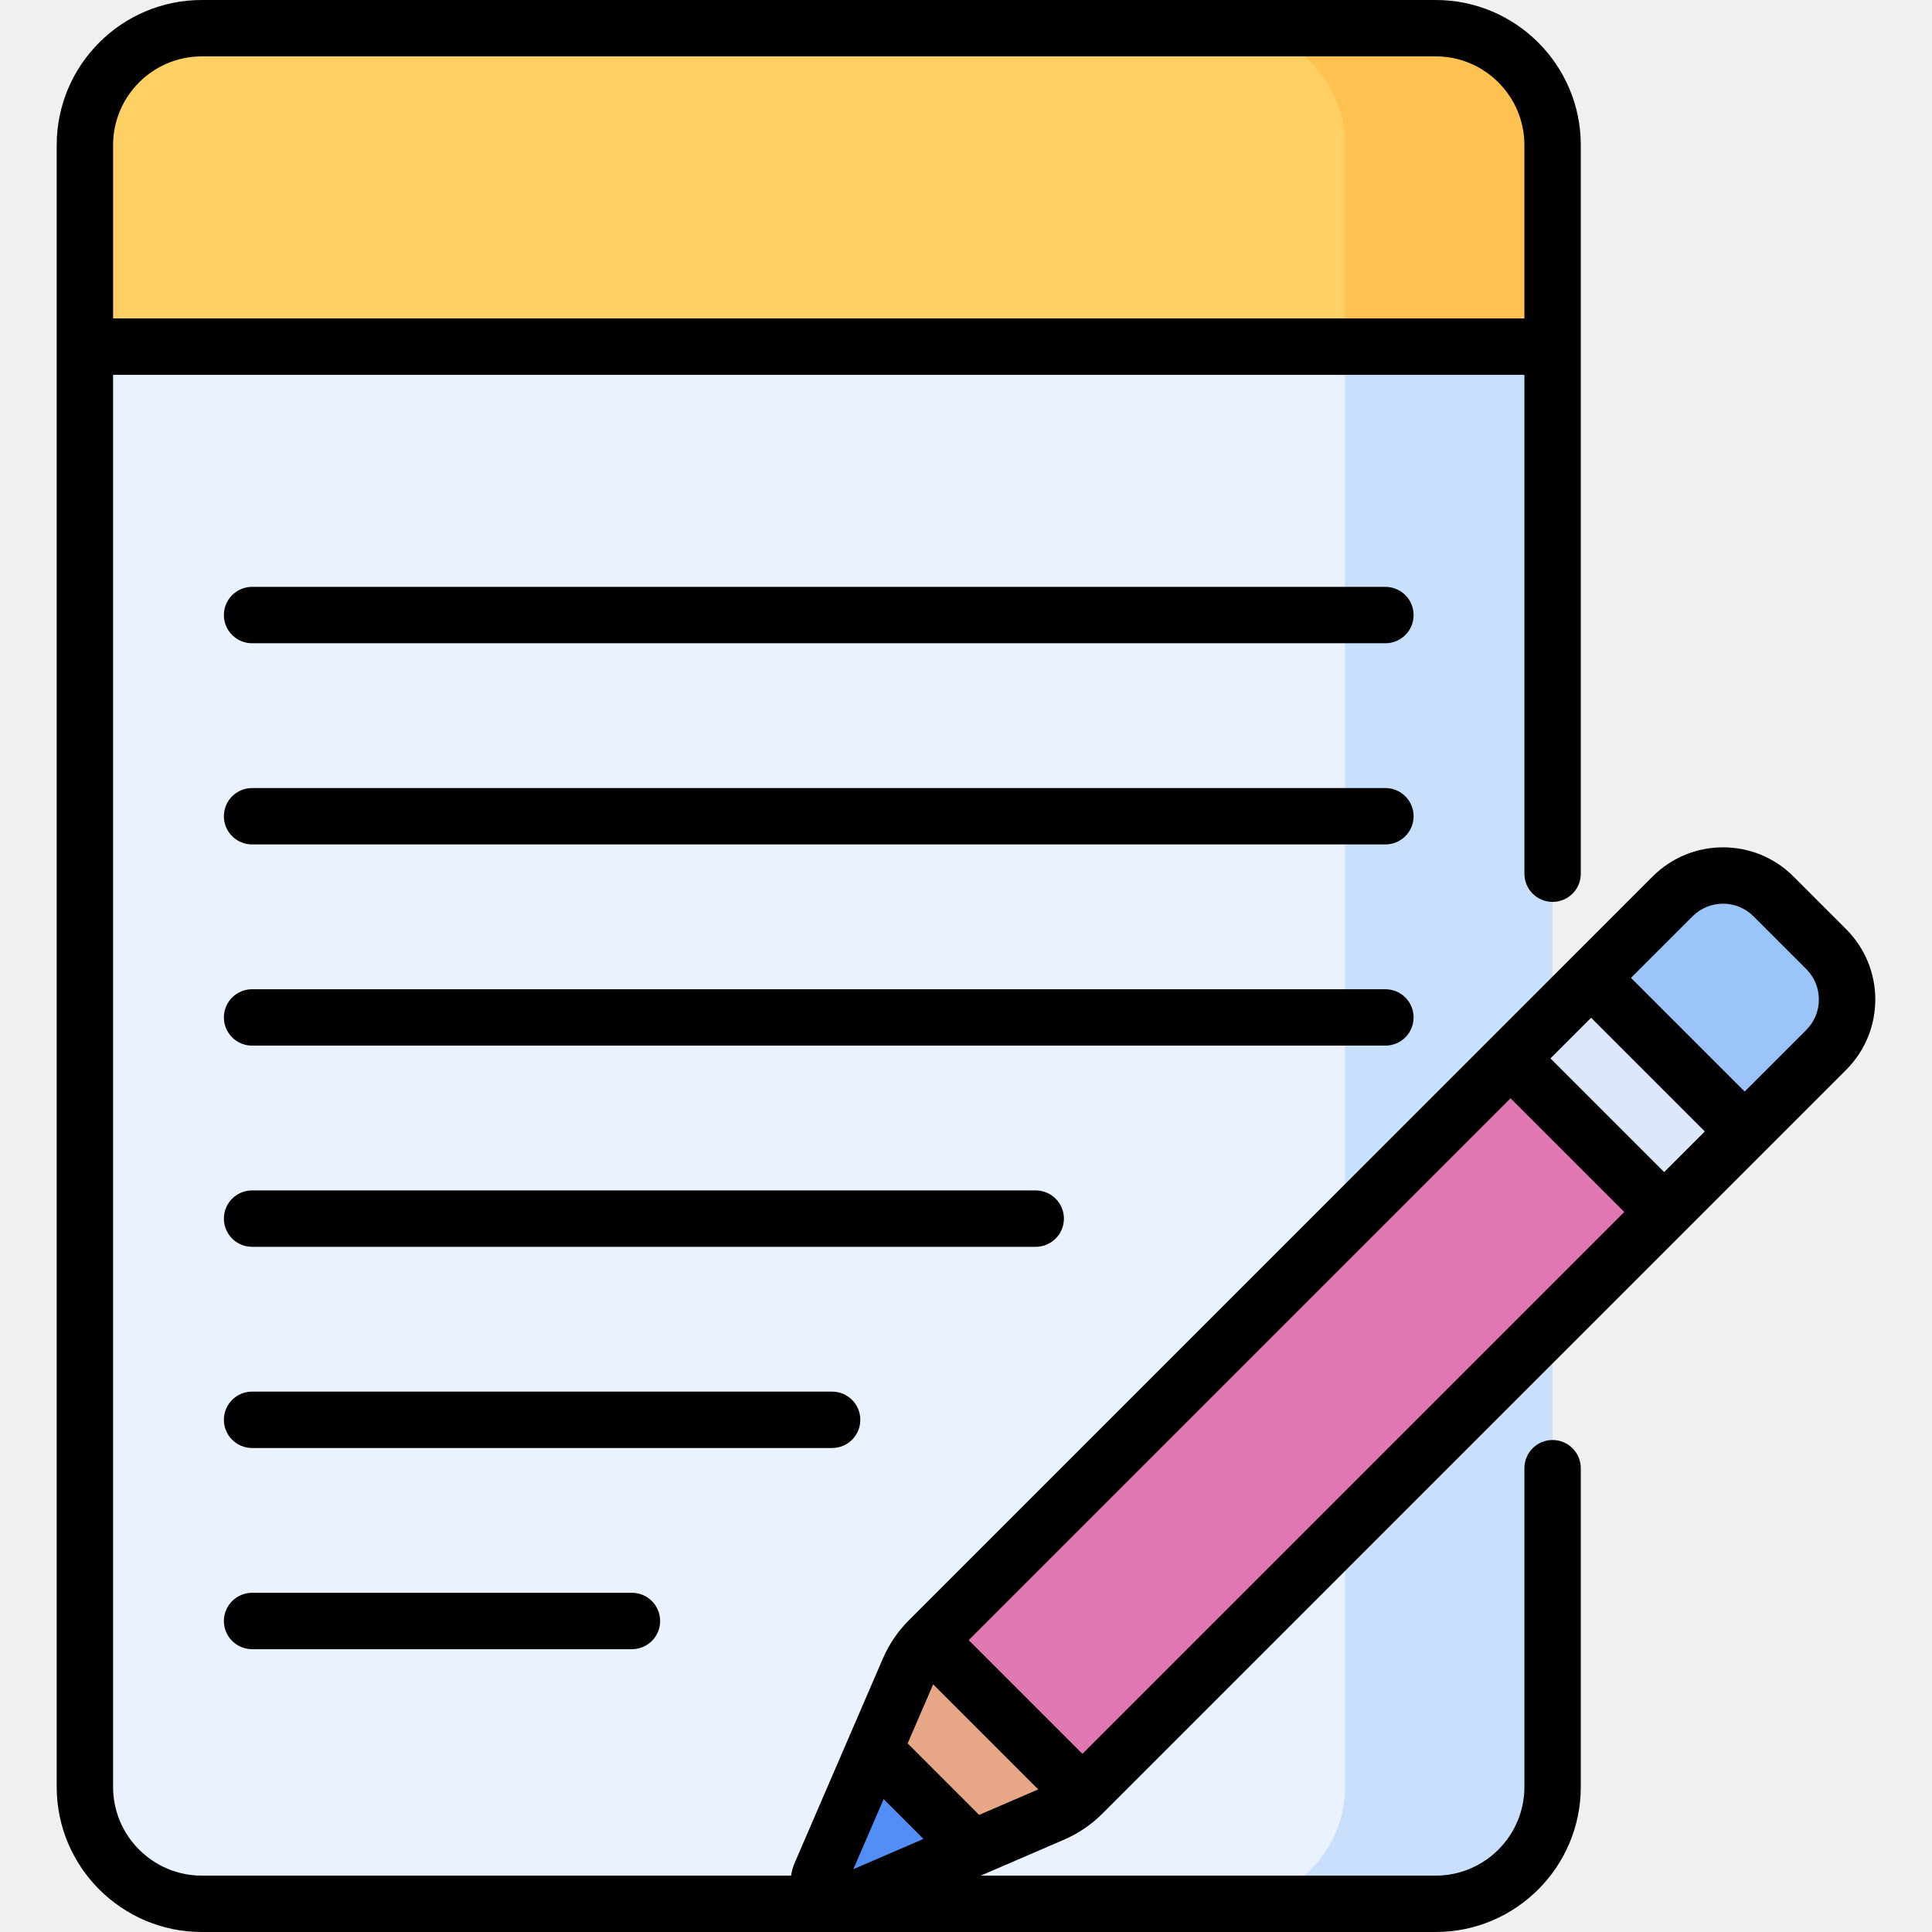
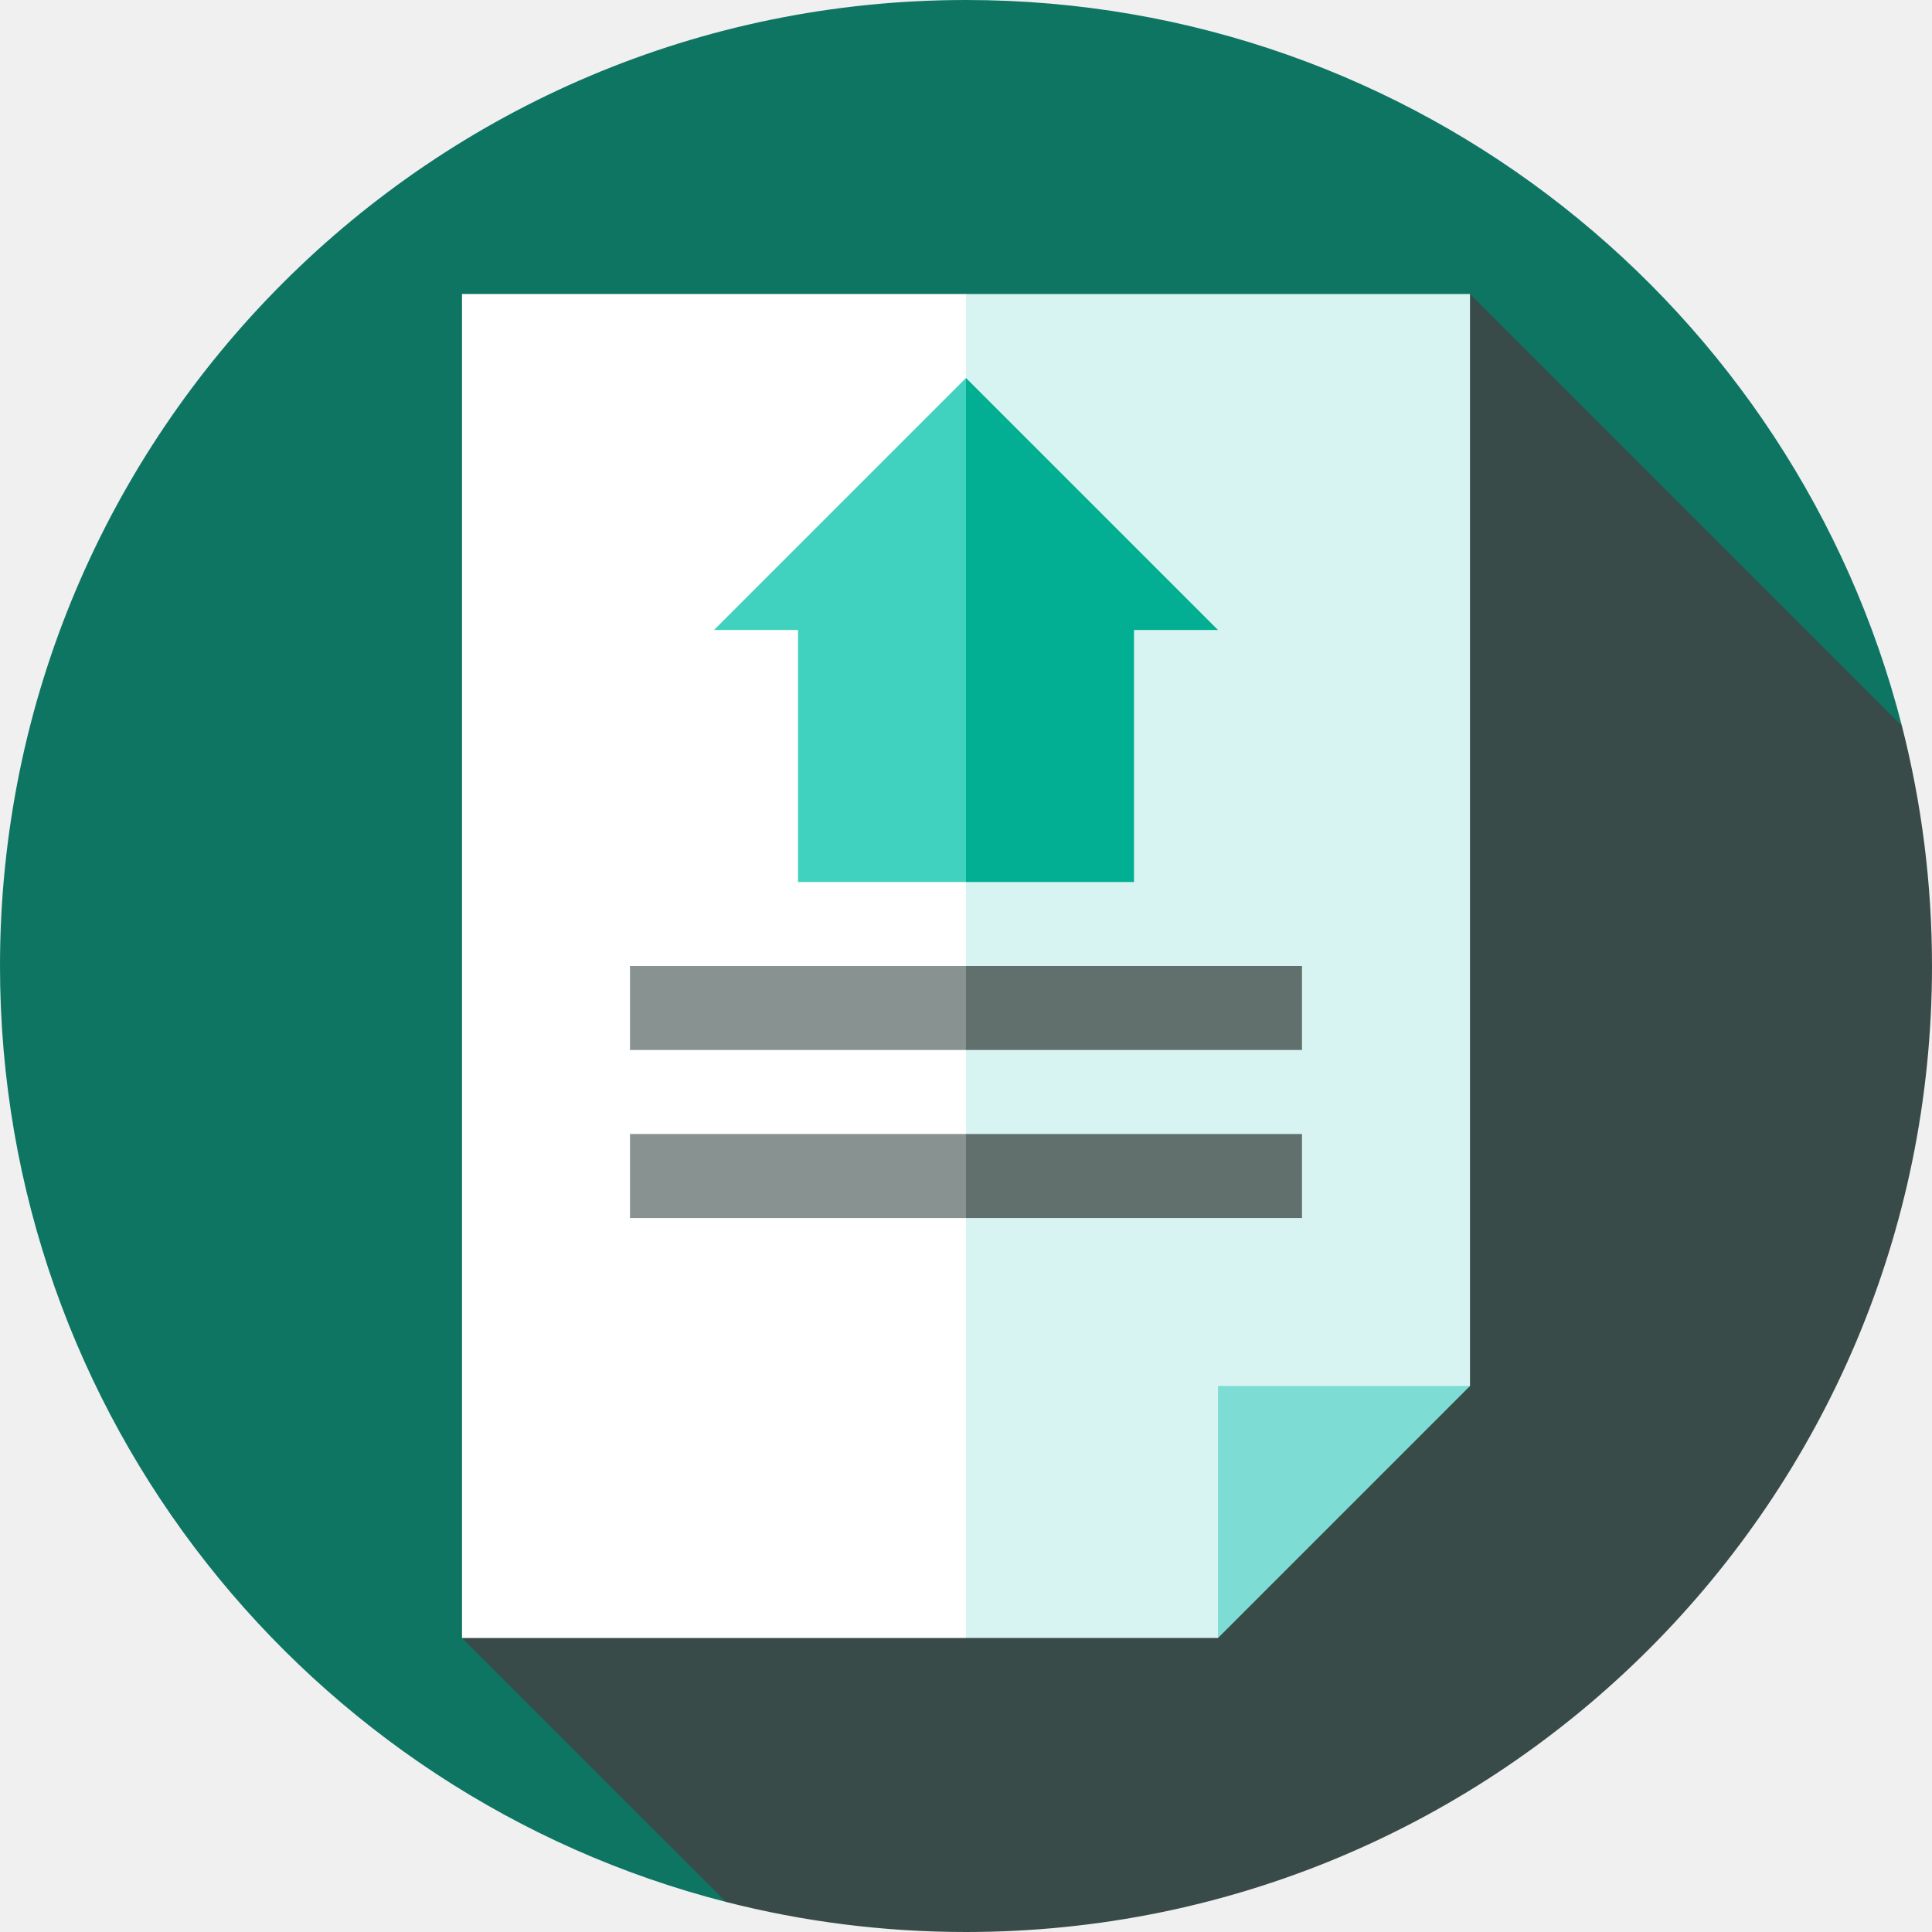
- <svg xmlns="http://www.w3.org/2000/svg" id="Capa_1" enable-background="new 0 0 512 512" height="512" viewBox="0 0 512 512" width="512">
+ <svg xmlns="http://www.w3.org/2000/svg" version="1.1" id="Layer_1" x="0px" y="0px" viewBox="0 0 512 512" style="enable-background:new 0 0 512 512;" xml:space="preserve">
+   <path style="fill:#0E7563;" d="M504.026,192.374C475.737,81.771,375.42,0,256,0C114.616,0,0,114.616,0,256  c0,119.42,81.771,219.737,192.374,248.026L504.026,192.374z" />
+   <path style="fill:#394B48;" d="M512,256c0-21.965-2.77-43.283-7.974-63.626L389.565,77.913l-267.13,356.174l69.939,69.939  C212.717,509.23,234.035,512,256,512C397.384,512,512,397.384,512,256z" />
+   <polygon style="fill:#D8F4F2;" points="256,77.913 211.478,256 256,434.087 322.783,434.087 345.043,389.565 389.565,367.304   389.565,77.913 " />
+   <rect x="122.435" y="77.913" style="fill:#FFFFFF;" width="133.565" height="356.174" />
+   <polygon style="fill:#7DDCD4;" points="322.783,434.087 322.783,367.304 389.565,367.304 " />
+   <polygon style="fill:#616F6D;" points="256,300.522 244.87,311.652 256,322.783 345.043,322.783 345.043,300.522 " />
+   <rect x="166.957" y="300.522" style="fill:#889391;" width="89.043" height="22.261" />
+   <polygon style="fill:#616F6D;" points="256,256 244.87,267.13 256,278.261 345.043,278.261 345.043,256 " />
+   <rect x="166.957" y="256" style="fill:#889391;" width="89.043" height="22.261" />
+   <polygon style="fill:#02AF92;" points="256,100.174 244.87,166.957 256,233.739 300.522,233.739 300.522,166.957 322.783,166.957   " />
+   <polygon style="fill:#40D2BE;" points="189.217,166.957 211.478,166.957 211.478,233.739 256,233.739 256,100.174 " />
  <g>
-     <g>
-       <g>
-         <g>
-           <g>
-             <path d="m380.466 504.5h-326.965c-17.106 0-30.973-13.867-30.973-30.973v-435.054c0-17.106 13.867-30.973 30.973-30.973h326.965c17.106 0 30.973 13.867 30.973 30.973v435.054c0 17.106-13.867 30.973-30.973 30.973z" fill="#eaf2ff" />
-             <path d="m380.466 7.5h-54.988c17.106 0 30.973 13.867 30.973 30.973v435.054c0 17.106-13.867 30.973-30.973 30.973h54.988c17.106 0 30.973-13.867 30.973-30.973v-435.054c0-17.106-13.868-30.973-30.973-30.973z" fill="#c9e0fd" />
-             <path d="m380.466 7.5h-326.965c-17.106 0-30.973 13.867-30.973 30.973v53.411h388.91v-53.411c.001-17.106-13.867-30.973-30.972-30.973z" fill="#ffd064" />
-             <path d="m411.439 91.884v-53.411c0-17.106-13.867-30.973-30.973-30.973h-54.983c17.104.003 30.968 13.869 30.968 30.973v53.411z" fill="#ffc250" />
-           </g>
-         </g>
-         <g>
-           <path d="m278.998 480.655-54.133 23.366c-4.68 2.02-9.423-2.722-7.402-7.402l23.366-54.134c1.265-2.93 3.073-5.593 5.329-7.85l197.095-197.095c7.374-7.374 19.328-7.374 26.702 0l13.988 13.988c7.374 7.374 7.374 19.328 0 26.702l-197.096 197.096c-2.256 2.256-4.92 4.065-7.849 5.329z" fill="#e8a887" />
-           <g>
-             <path d="m462.331 299.842 21.61-21.61c7.374-7.374 7.374-19.328 0-26.702l-13.988-13.988c-7.374-7.374-19.328-7.374-26.702 0l-21.61 21.61z" fill="#9bc4f9" />
-           </g>
-           <g>
-             <path d="m234.577 349.134h218.001v57.544h-218.001z" fill="#e278b1" transform="matrix(.707 -.707 .707 .707 -166.589 353.632)" />
-           </g>
-           <path d="m231.676 463.69-14.214 32.929c-2.02 4.681 2.722 9.423 7.402 7.402l32.929-14.214z" fill="#538ef6" />
-         </g>
-       </g>
-       <g>
-         <path d="m462.331 299.842-40.689-40.69-21.335 21.334 40.69 40.69z" fill="#dbe8f9" />
-       </g>
-     </g>
-     <g>
-       <g>
-         <path d="m367.147 155.526h-300.343c-4.126 0-7.471 3.344-7.471 7.471 0 4.126 3.345 7.471 7.471 7.471h300.343c4.126 0 7.471-3.344 7.471-7.471 0-4.126-3.345-7.471-7.471-7.471z" />
-         <path d="m367.147 208.843h-300.343c-4.126 0-7.471 3.344-7.471 7.471 0 4.126 3.345 7.471 7.471 7.471h300.343c4.126 0 7.471-3.344 7.471-7.471 0-4.126-3.345-7.471-7.471-7.471z" />
-         <path d="m374.618 269.63c0-4.126-3.345-7.471-7.471-7.471h-300.343c-4.126 0-7.471 3.344-7.471 7.471 0 4.126 3.345 7.471 7.471 7.471h300.343c4.126 0 7.471-3.344 7.471-7.471z" />
-         <path d="m281.948 322.947c0-4.126-3.345-7.471-7.471-7.471h-207.673c-4.126 0-7.471 3.344-7.471 7.471s3.345 7.471 7.471 7.471h207.674c4.126 0 7.47-3.344 7.47-7.471z" />
-         <path d="m227.99 376.264c0-4.126-3.345-7.471-7.471-7.471h-153.715c-4.126 0-7.471 3.344-7.471 7.471s3.345 7.471 7.471 7.471h153.715c4.126-.001 7.471-3.345 7.471-7.471z" />
-         <path d="m66.804 422.11c-4.126 0-7.471 3.344-7.471 7.471 0 4.126 3.345 7.471 7.471 7.471h100.67c4.126 0 7.471-3.344 7.471-7.471 0-4.126-3.345-7.471-7.471-7.471z" />
-         <path d="m260.618 496.752 21.34-9.211c3.813-1.645 7.235-3.969 10.172-6.906l197.118-197.118c10.299-10.301 10.302-26.97 0-37.271l-13.989-13.989c-10.275-10.274-26.995-10.274-37.27 0-19.756 19.756-178.082 178.082-197.118 197.118-.003.003-.005.006-.008.009-2.934 2.936-5.255 6.356-6.898 10.163-7.54 17.469-17.133 39.692-23.369 54.14-.474 1.098-.781 2.232-.944 3.372h-156.178c-12.961 0-23.506-10.544-23.506-23.505v-374.217h374.015v132.204c0 4.126 3.345 7.471 7.471 7.471s7.471-3.344 7.471-7.471v-193.094c0-21.2-17.248-38.447-38.447-38.447h-327.004c-21.2 0-38.447 17.247-38.447 38.447v435.106c0 21.199 17.248 38.447 38.447 38.447h327.003c21.2 0 38.447-17.247 38.447-38.447v-84.465c0-4.126-3.345-7.471-7.471-7.471s-7.471 3.344-7.471 7.471v84.465c0 12.961-10.545 23.505-23.506 23.505h-120.568l.688-.297c.007-.002.015-.006.022-.009zm-230.65-458.305c0-12.961 10.545-23.506 23.506-23.506h327.003c12.961 0 23.506 10.545 23.506 23.506v45.947h-374.015zm418.585 204.376c4.448-4.449 11.69-4.451 16.14 0l13.989 13.989c4.45 4.449 4.45 11.69 0 16.139l-16.33 16.33-30.129-30.129zm-26.895 26.895 30.129 30.129-10.771 10.771-30.129-30.129zm-21.337 21.337 30.129 30.129-143.603 143.603-30.129-30.129zm-174.172 204.301 8.019-18.578 10.559 10.559zm33.338-14.39-18.948-18.948 6.757-15.653 27.845 27.845z" />
-       </g>
-     </g>
-   </g>
+ </g>
+   <g>
+ </g>
+   <g>
+ </g>
+   <g>
+ </g>
+   <g>
+ </g>
+   <g>
+ </g>
+   <g>
+ </g>
+   <g>
+ </g>
+   <g>
+ </g>
+   <g>
+ </g>
+   <g>
+ </g>
+   <g>
+ </g>
+   <g>
+ </g>
+   <g>
+ </g>
+   <g>
+ </g>
</svg>
